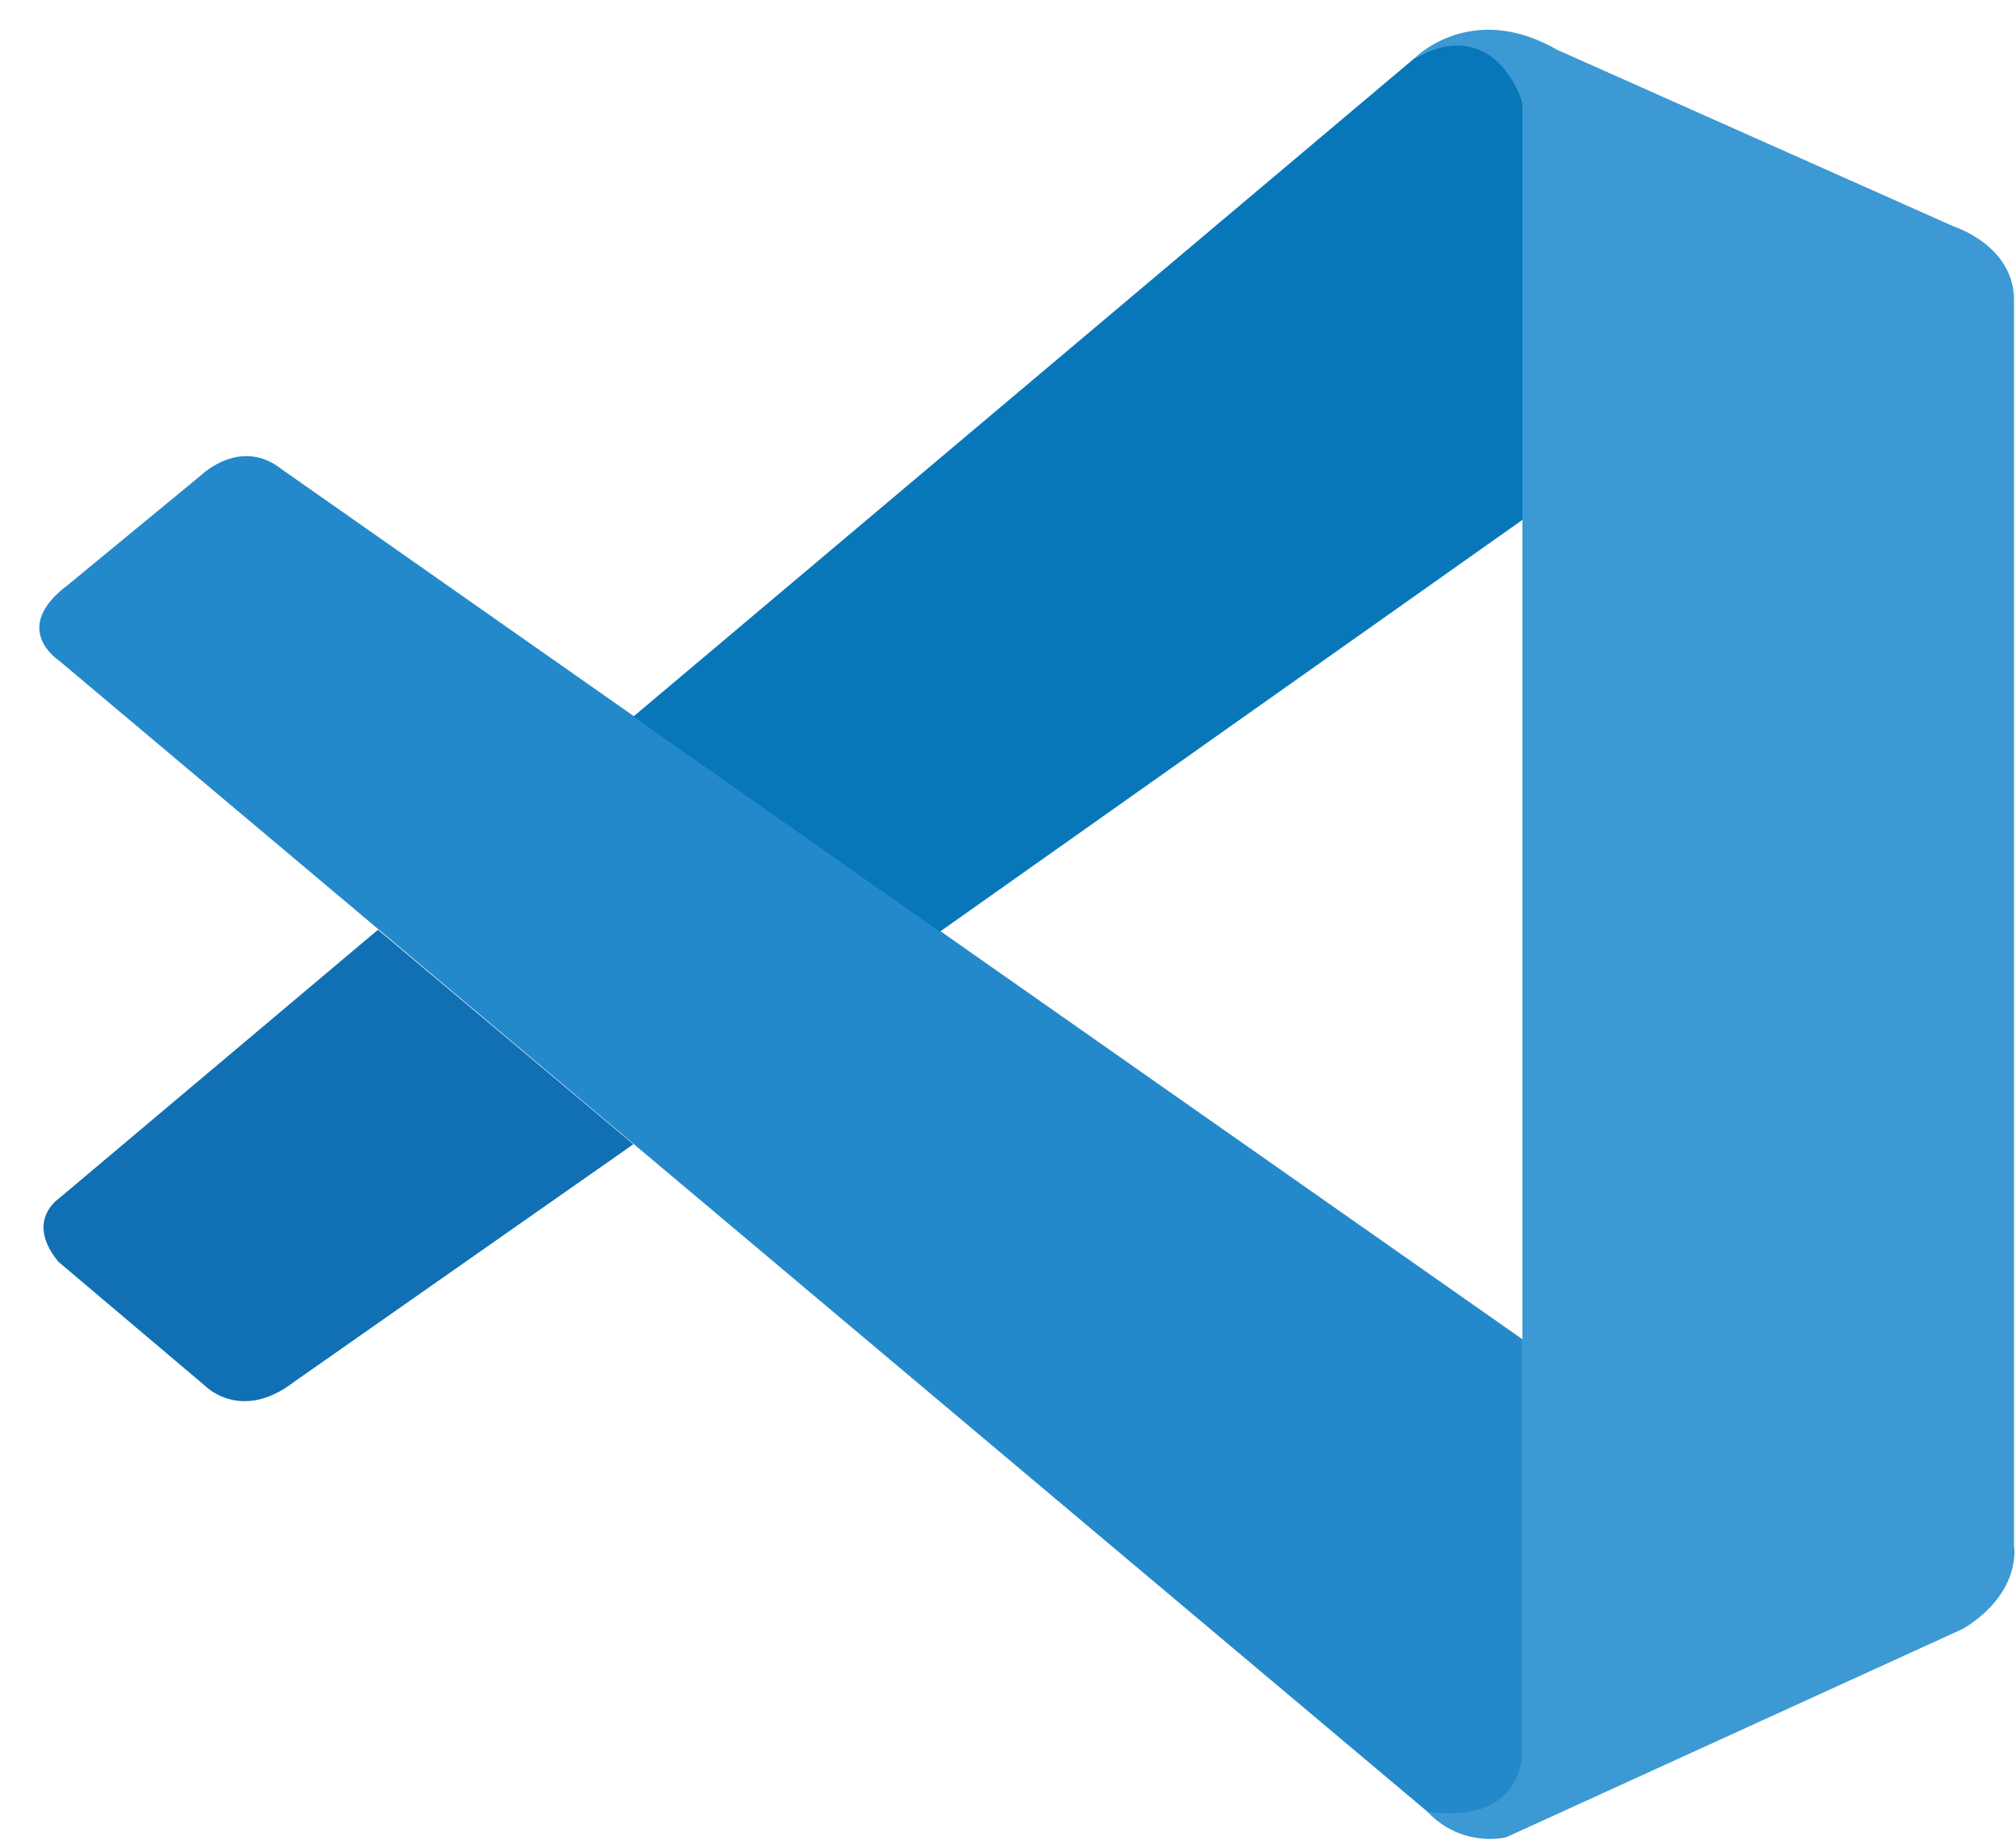
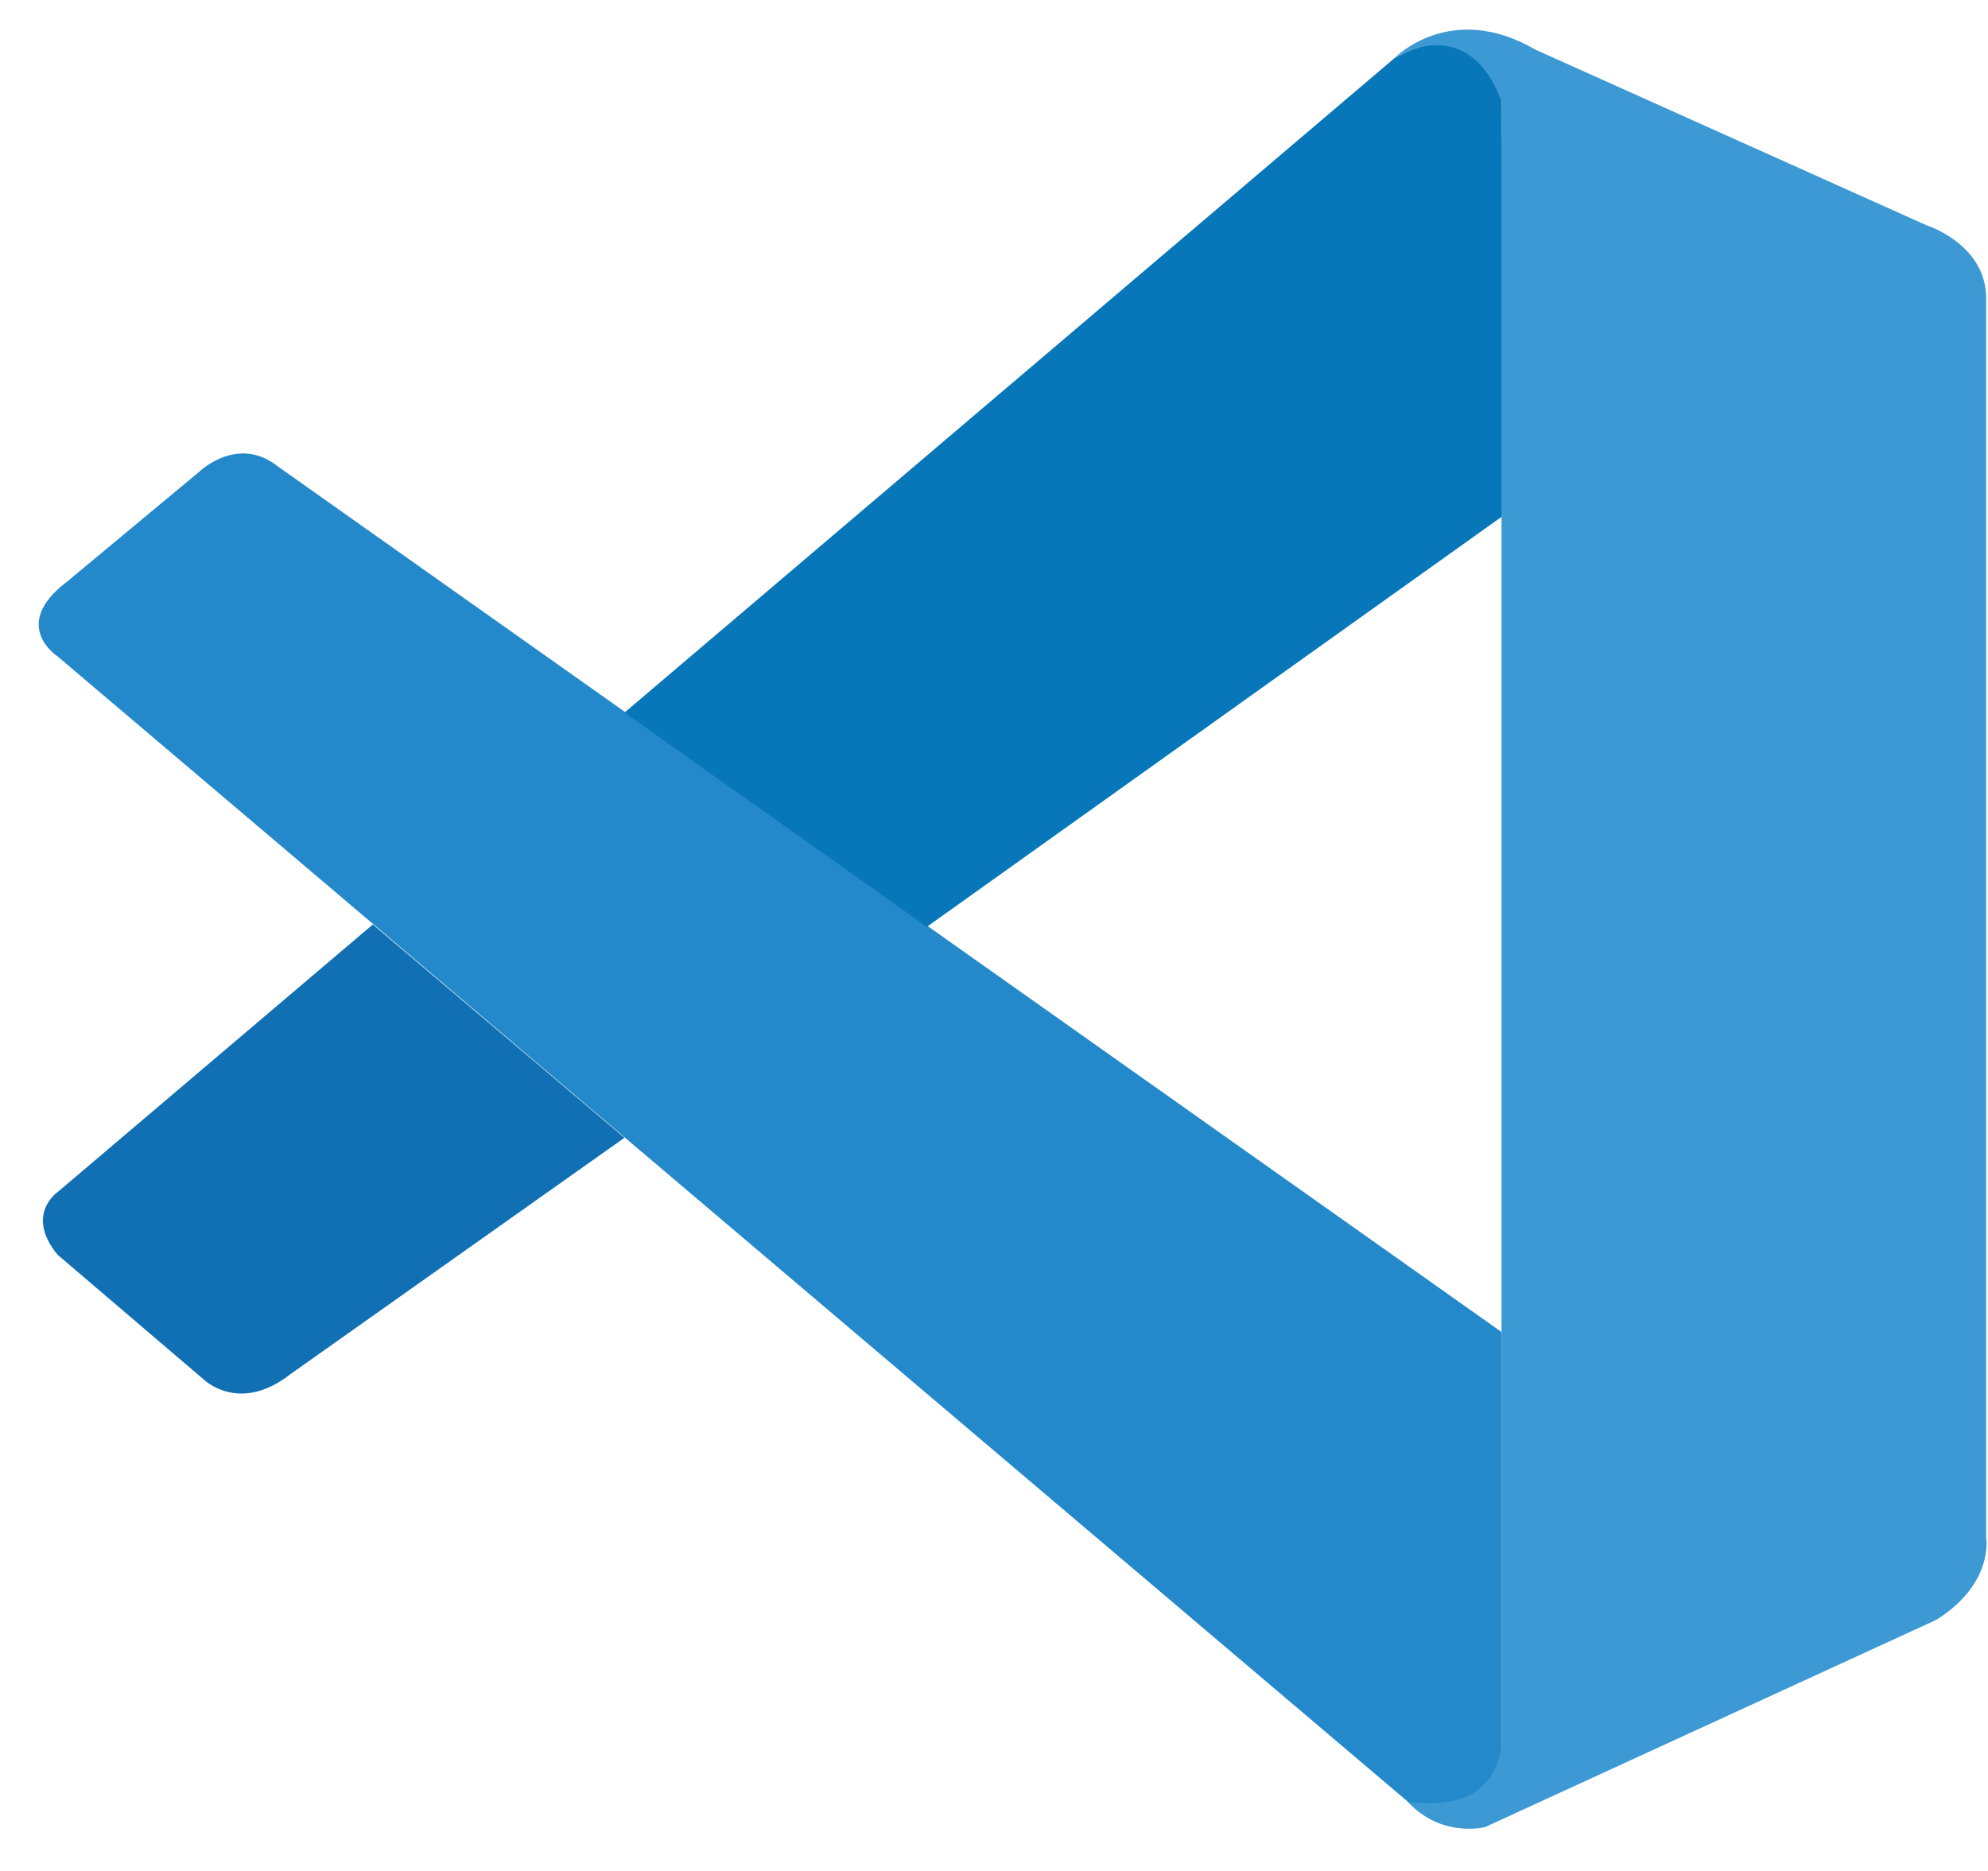
- <svg xmlns="http://www.w3.org/2000/svg" width="12pt" height="11pt" viewBox="0 0 12 11" version="1.1">
+ <svg xmlns="http://www.w3.org/2000/svg" width="17pt" height="16pt" viewBox="0 0 17 16" version="1.1">
  <g id="surface1">
-     <path style=" stroke:none;fill-rule:nonzero;fill:rgb(14.118%,53.725%,79.216%);fill-opacity:1;" d="M 0.348 3.93 C 0.348 3.93 0.059 3.742 0.402 3.484 L 1.203 2.824 C 1.203 2.824 1.434 2.602 1.676 2.793 L 9.062 7.973 L 9.062 10.457 C 9.062 10.457 9.059 10.848 8.52 10.805 Z M 0.348 3.93 " />
-     <path style=" stroke:none;fill-rule:nonzero;fill:rgb(6.275%,43.922%,70.196%);fill-opacity:1;" d="M 2.25 5.535 L 0.348 7.137 C 0.348 7.137 0.148 7.27 0.348 7.512 L 1.23 8.258 C 1.23 8.258 1.441 8.465 1.75 8.227 L 3.77 6.812 Z M 2.25 5.535 " />
-     <path style=" stroke:none;fill-rule:nonzero;fill:rgb(3.137%,46.667%,72.549%);fill-opacity:1;" d="M 5.594 5.547 L 9.086 3.078 L 9.062 0.605 C 9.062 0.605 8.914 0.066 8.418 0.348 L 3.77 4.266 Z M 5.594 5.547 " />
-     <path style=" stroke:none;fill-rule:nonzero;fill:rgb(23.529%,60%,83.137%);fill-opacity:1;" d="M 8.52 10.809 C 8.723 11 8.965 10.938 8.965 10.938 L 11.688 9.695 C 12.039 9.477 11.988 9.203 11.988 9.203 L 11.988 1.785 C 11.988 1.461 11.629 1.348 11.629 1.348 L 9.27 0.297 C 8.754 0 8.418 0.348 8.418 0.348 C 8.418 0.348 8.852 0.059 9.062 0.605 L 9.062 10.414 C 9.062 10.48 9.047 10.547 9.016 10.605 C 8.953 10.719 8.82 10.828 8.496 10.785 Z M 8.52 10.809 " />
+     <path style=" stroke:none;fill-rule:nonzero;fill:rgb(14.118%,53.725%,79.216%);fill-opacity:1;" d="M 0.492 5.613 C 0.492 5.613 0.082 5.348 0.57 4.977 L 1.703 4.035 C 1.703 4.035 2.031 3.715 2.375 3.988 L 12.84 11.391 L 12.84 14.938 C 12.84 14.938 12.832 15.496 12.07 15.434 Z M 0.492 5.613 " />
+     <path style=" stroke:none;fill-rule:nonzero;fill:rgb(6.275%,43.922%,70.196%);fill-opacity:1;" d="M 3.188 7.906 L 0.492 10.195 C 0.492 10.195 0.211 10.387 0.492 10.73 L 1.742 11.797 C 1.742 11.797 2.043 12.094 2.48 11.754 L 5.34 9.73 Z M 3.188 7.906 " />
+     <path style=" stroke:none;fill-rule:nonzero;fill:rgb(3.137%,46.667%,72.549%);fill-opacity:1;" d="M 7.926 7.926 L 12.871 4.398 L 12.84 0.863 C 12.84 0.863 12.629 0.094 11.926 0.496 L 5.34 6.094 Z M 7.926 7.926 " />
+     <path style=" stroke:none;fill-rule:nonzero;fill:rgb(23.529%,60%,83.137%);fill-opacity:1;" d="M 12.07 15.441 C 12.355 15.715 12.699 15.625 12.699 15.625 L 16.559 13.852 C 17.055 13.539 16.984 13.148 16.984 13.148 L 16.984 2.551 C 16.984 2.086 16.473 1.926 16.473 1.926 L 13.133 0.426 C 12.402 0 11.926 0.496 11.926 0.496 C 11.926 0.496 12.539 0.082 12.84 0.863 L 12.84 14.879 C 12.84 14.973 12.816 15.066 12.773 15.152 C 12.684 15.312 12.496 15.469 12.035 15.406 Z M 12.07 15.441 " />
  </g>
</svg>
